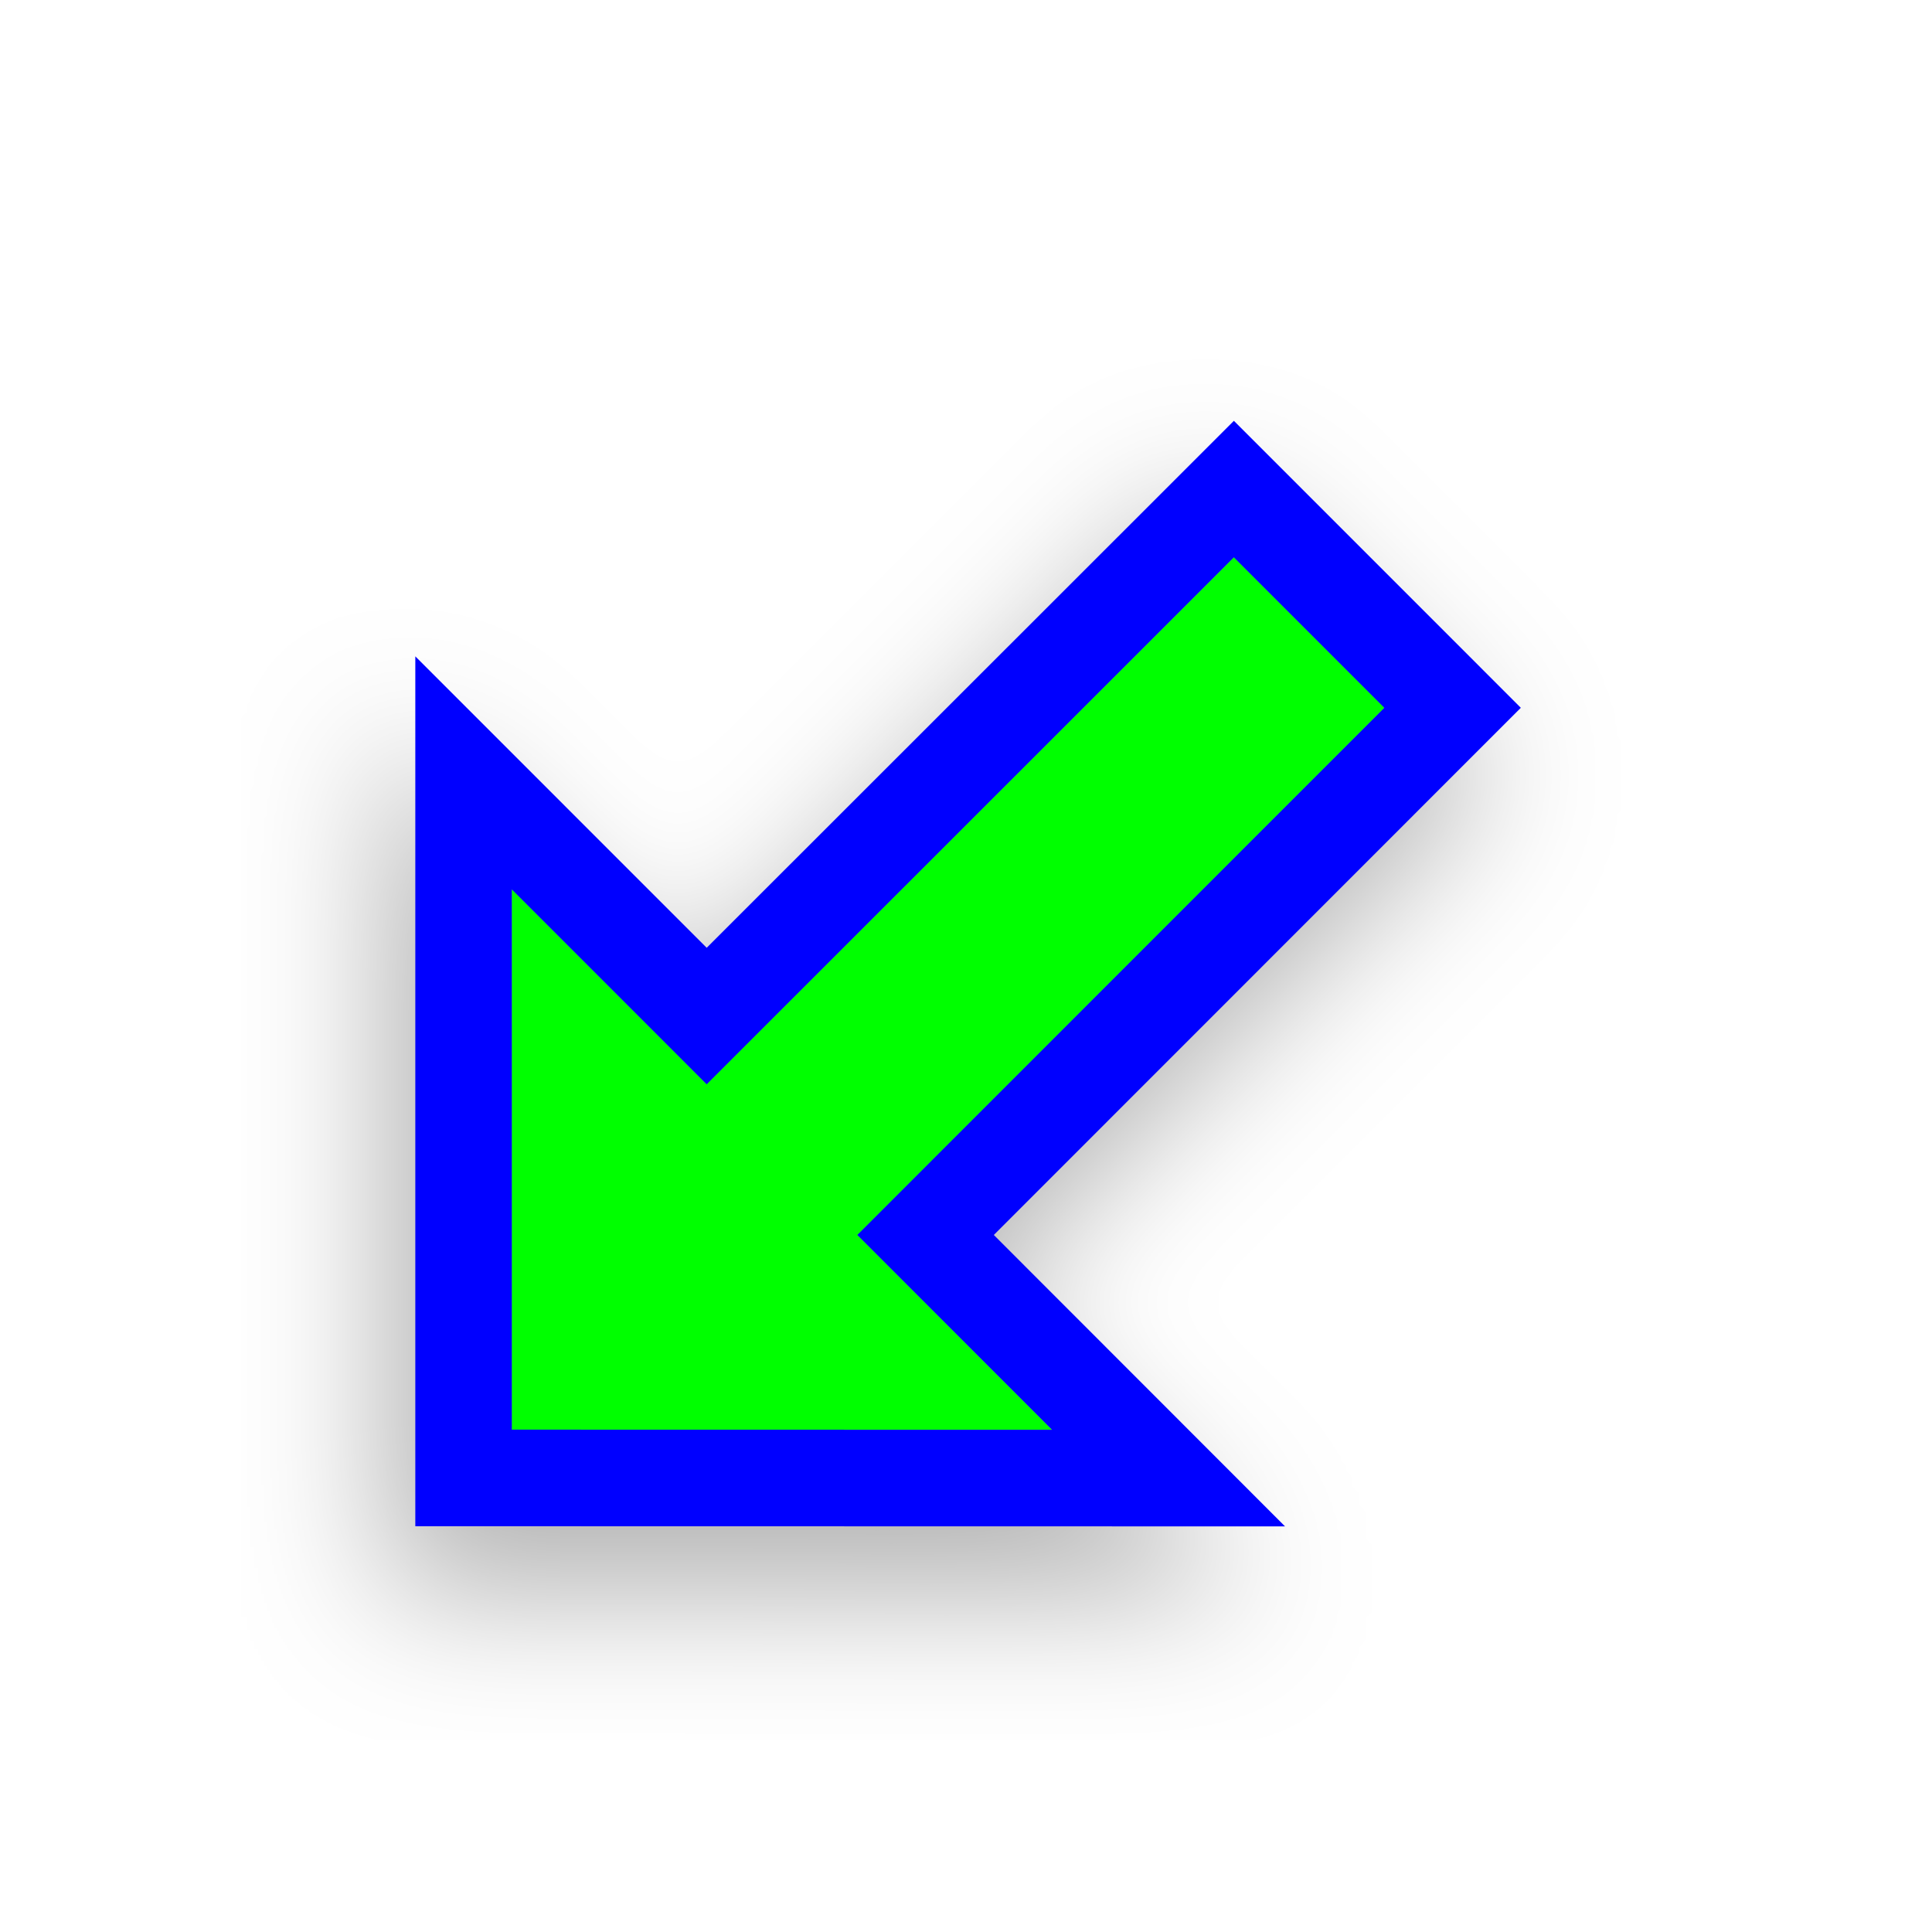
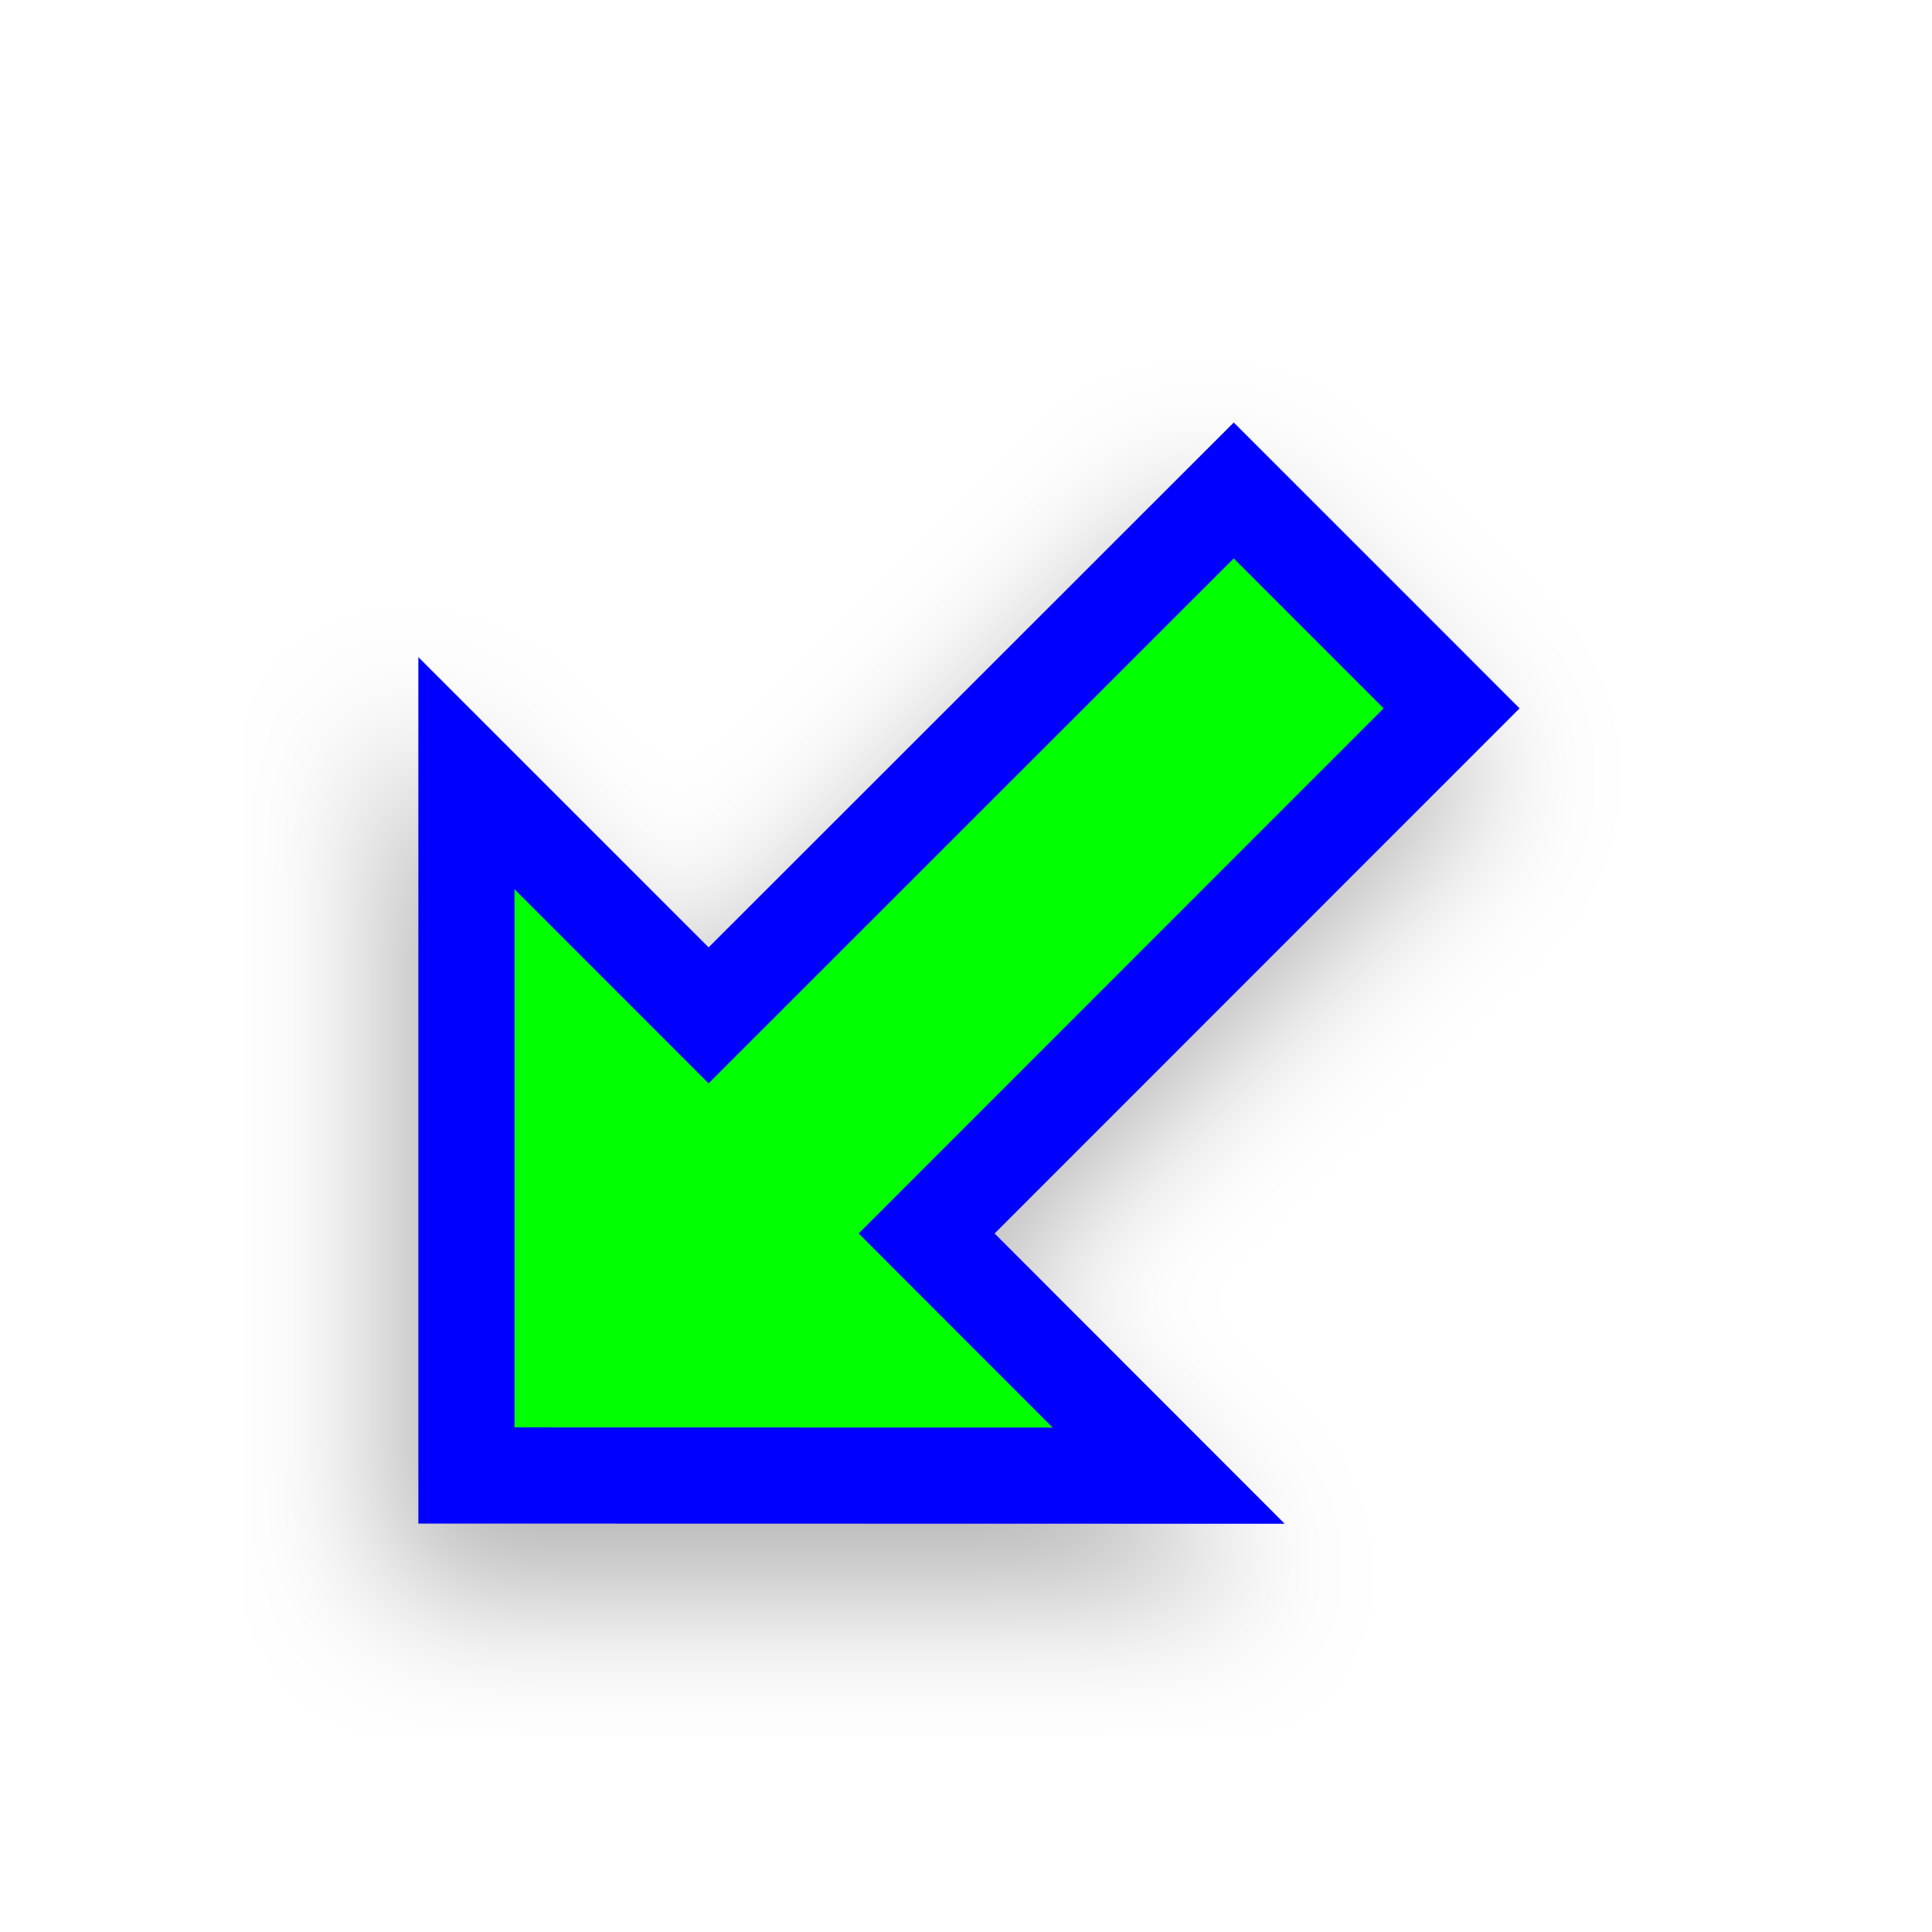
- <svg xmlns="http://www.w3.org/2000/svg" width="200" height="200" viewBox="0 0 200 200" fill="none">
+ <svg xmlns="http://www.w3.org/2000/svg" width="257" height="257" viewBox="0 0 257 257" fill="none">
  <g filter="url(#filter0_d_40_458)">
-     <path fill-rule="evenodd" clip-rule="evenodd" d="M143.295 73.271L88.741 127.843L108.892 148.007L52.993 147.996V92.09L73.155 112.254L127.73 57.705L143.295 73.271Z" fill="#0000FF" />
-     <path d="M146.831 76.806L150.365 73.271L146.831 69.736L131.266 54.169L127.731 50.634L124.196 54.168L73.156 105.184L56.529 88.555L47.993 80.018V92.09V147.996V152.995L52.992 152.996L108.891 153.007L120.96 153.009L112.429 144.472L95.811 127.843L146.831 76.806Z" stroke="#0000FF" stroke-width="10" />
+     <path fill-rule="evenodd" clip-rule="evenodd" d="M184.038 94.227L114.209 164.079L140.001 189.889L68.451 189.874V118.315L94.258 144.125L164.115 74.302L184.038 94.227Z" fill="#0000FF" />
+     <path d="M188.564 98.752L193.088 94.227L188.564 89.702L168.641 69.777L164.116 65.252L159.59 69.775L94.259 135.075L72.977 113.79L62.051 102.863V118.315V189.874V196.273L68.45 196.274L140 196.289L155.448 196.292L144.528 185.365L123.258 164.08L188.564 98.752Z" stroke="#0000FF" stroke-width="12.8" />
  </g>
-   <path fill-rule="evenodd" clip-rule="evenodd" d="M143.295 73.271L88.741 127.843L108.892 148.007L52.993 147.996V92.09L73.155 112.254L127.73 57.705L143.295 73.271Z" fill="#00FF00" />
+   <path fill-rule="evenodd" clip-rule="evenodd" d="M184.038 94.227L114.209 164.079L140.001 189.889L68.451 189.874V118.315L94.258 144.125L164.115 74.302L184.038 94.227Z" fill="#00FF00" />
  <defs>
-     <filter id="filter0_d_40_458" x="24.993" y="35.564" width="144.442" height="144.448" filterUnits="userSpaceOnUse" color-interpolation-filters="sRGB">
+     <filter id="filter0_d_40_458" x="32.611" y="45.962" width="184.886" height="184.893" filterUnits="userSpaceOnUse" color-interpolation-filters="sRGB">
      <feFlood flood-opacity="0" result="BackgroundImageFix" />
      <feColorMatrix in="SourceAlpha" type="matrix" values="0 0 0 0 0 0 0 0 0 0 0 0 0 0 0 0 0 0 127 0" result="hardAlpha" />
-       <feOffset dx="-3" dy="7" />
-       <feGaussianBlur stdDeviation="7.5" />
+       <feOffset dx="-3.84" dy="8.96" />
+       <feGaussianBlur stdDeviation="9.6" />
      <feColorMatrix type="matrix" values="0 0 0 0 0 0 0 0 0 0 0 0 0 0 0 0 0 0 0.3 0" />
      <feBlend mode="normal" in2="BackgroundImageFix" result="effect1_dropShadow_40_458" />
      <feBlend mode="normal" in="SourceGraphic" in2="effect1_dropShadow_40_458" result="shape" />
    </filter>
  </defs>
</svg>
